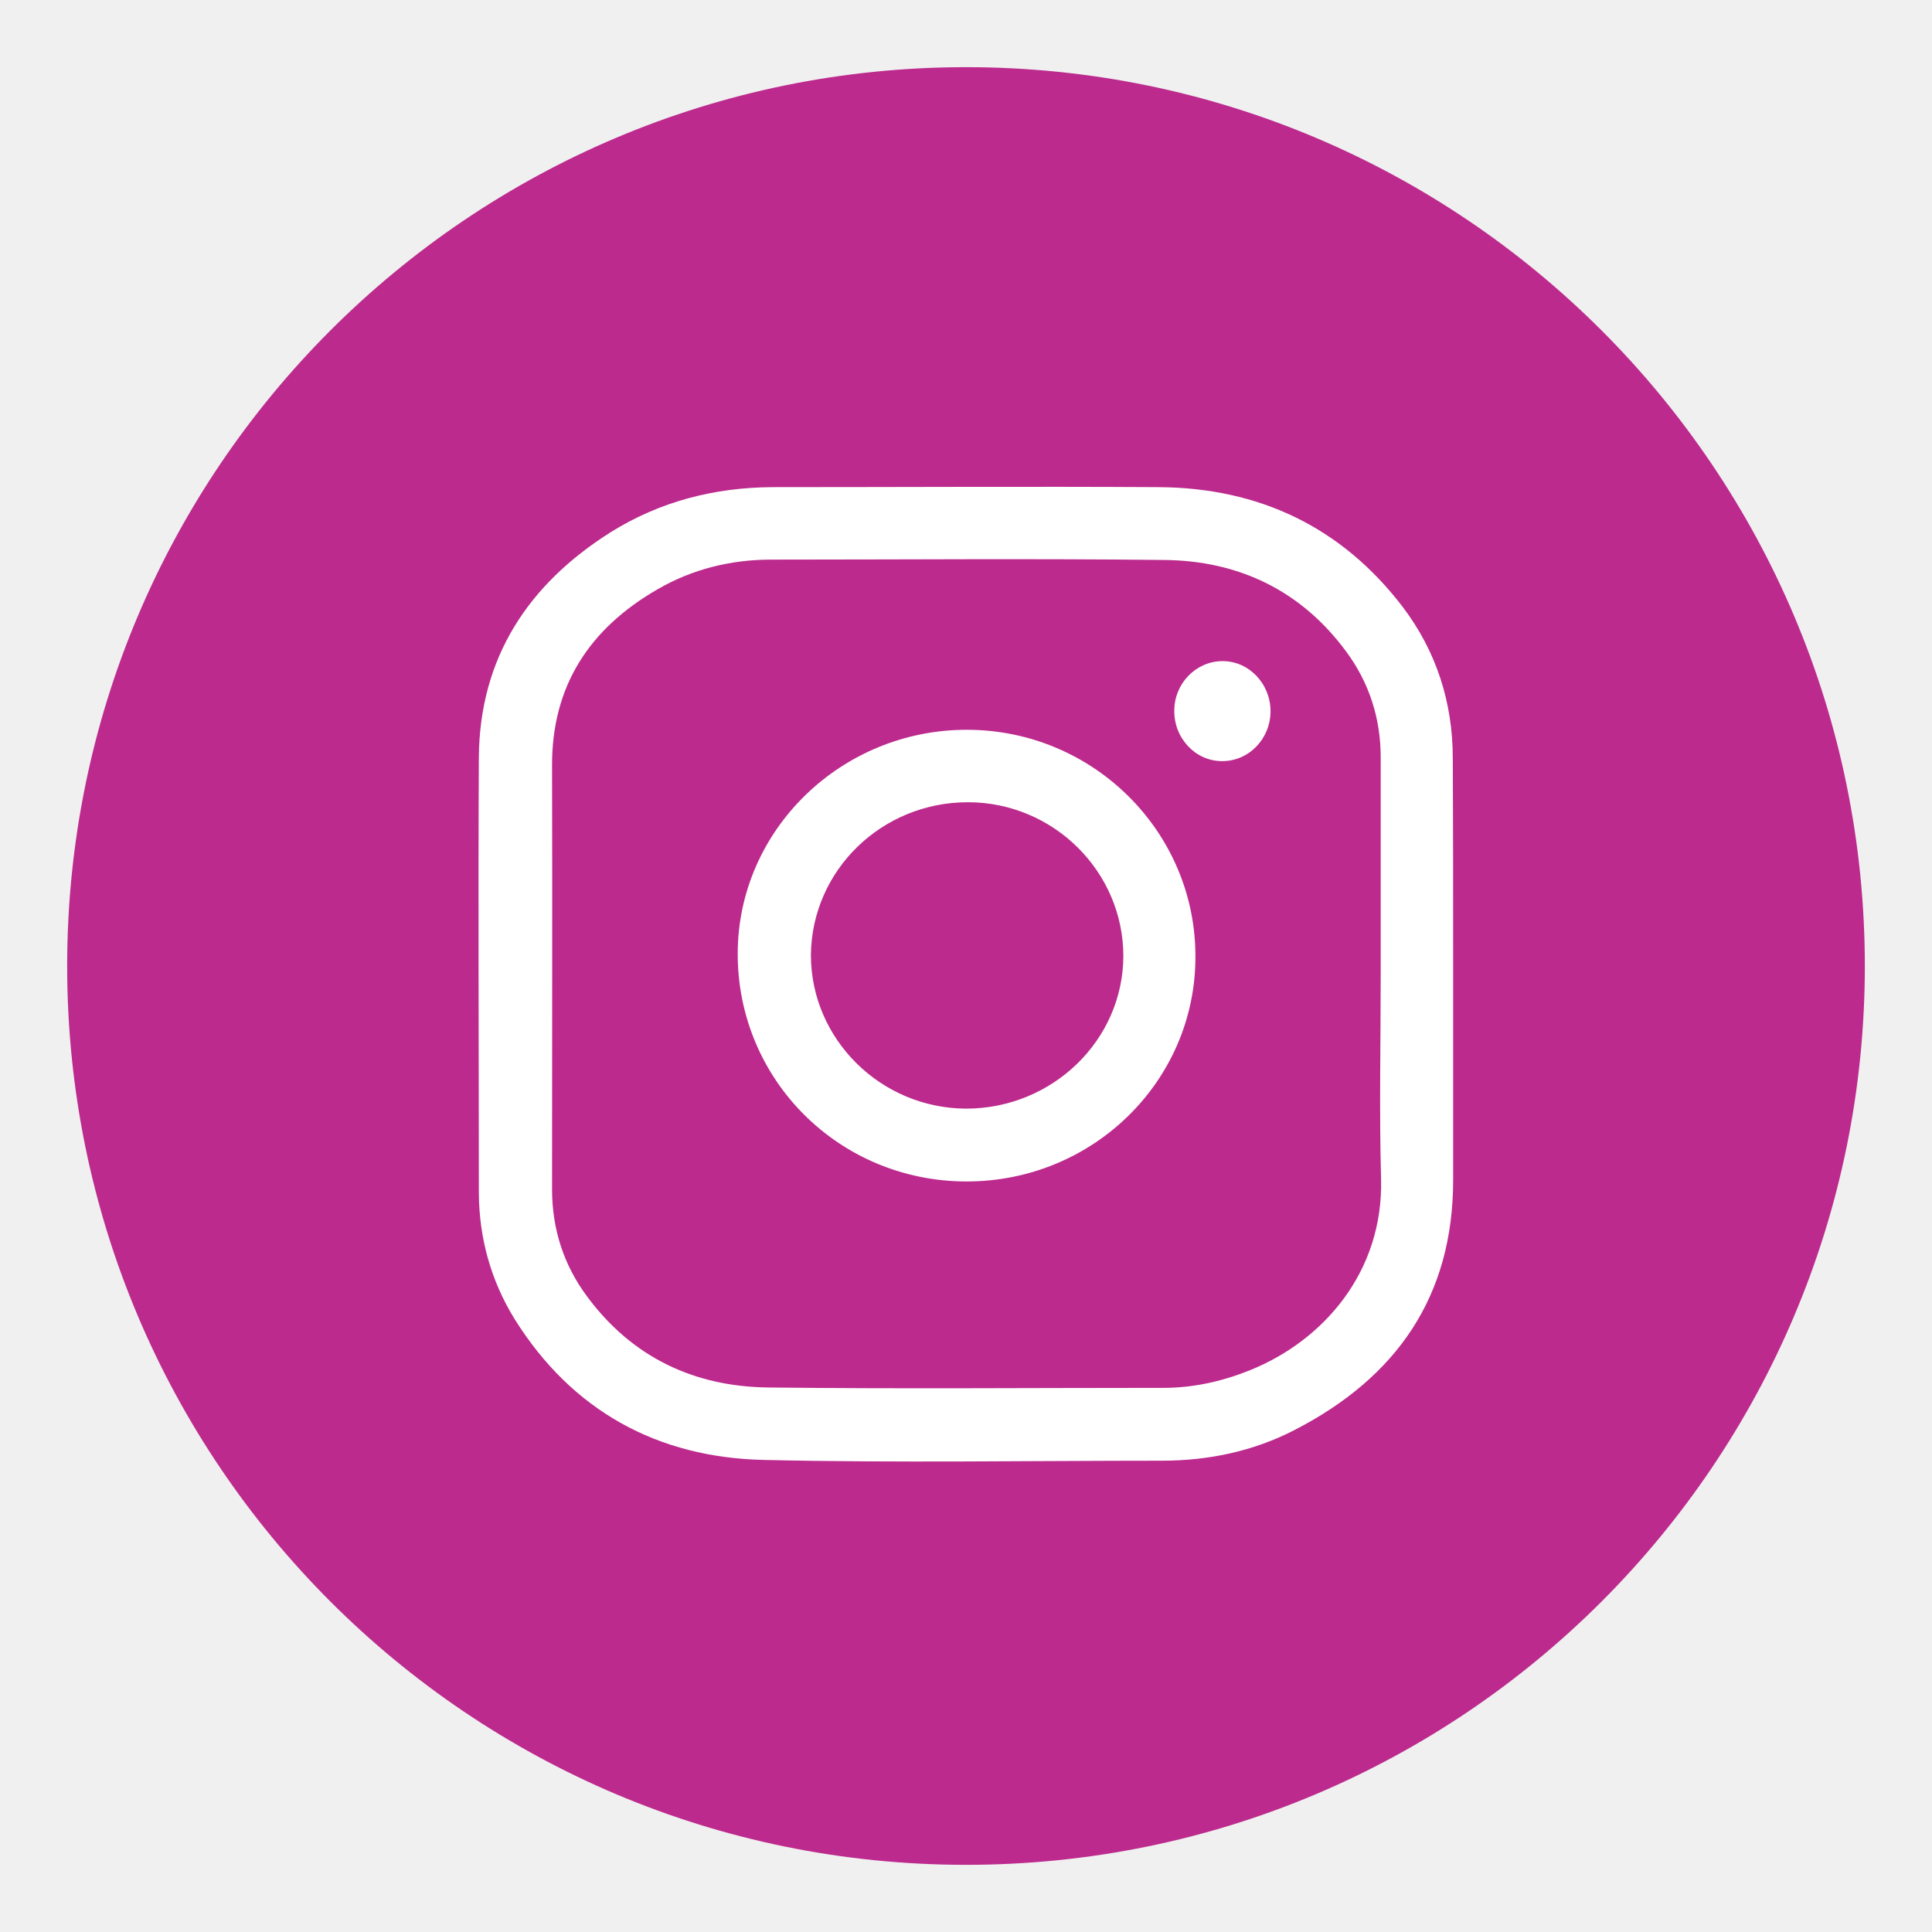
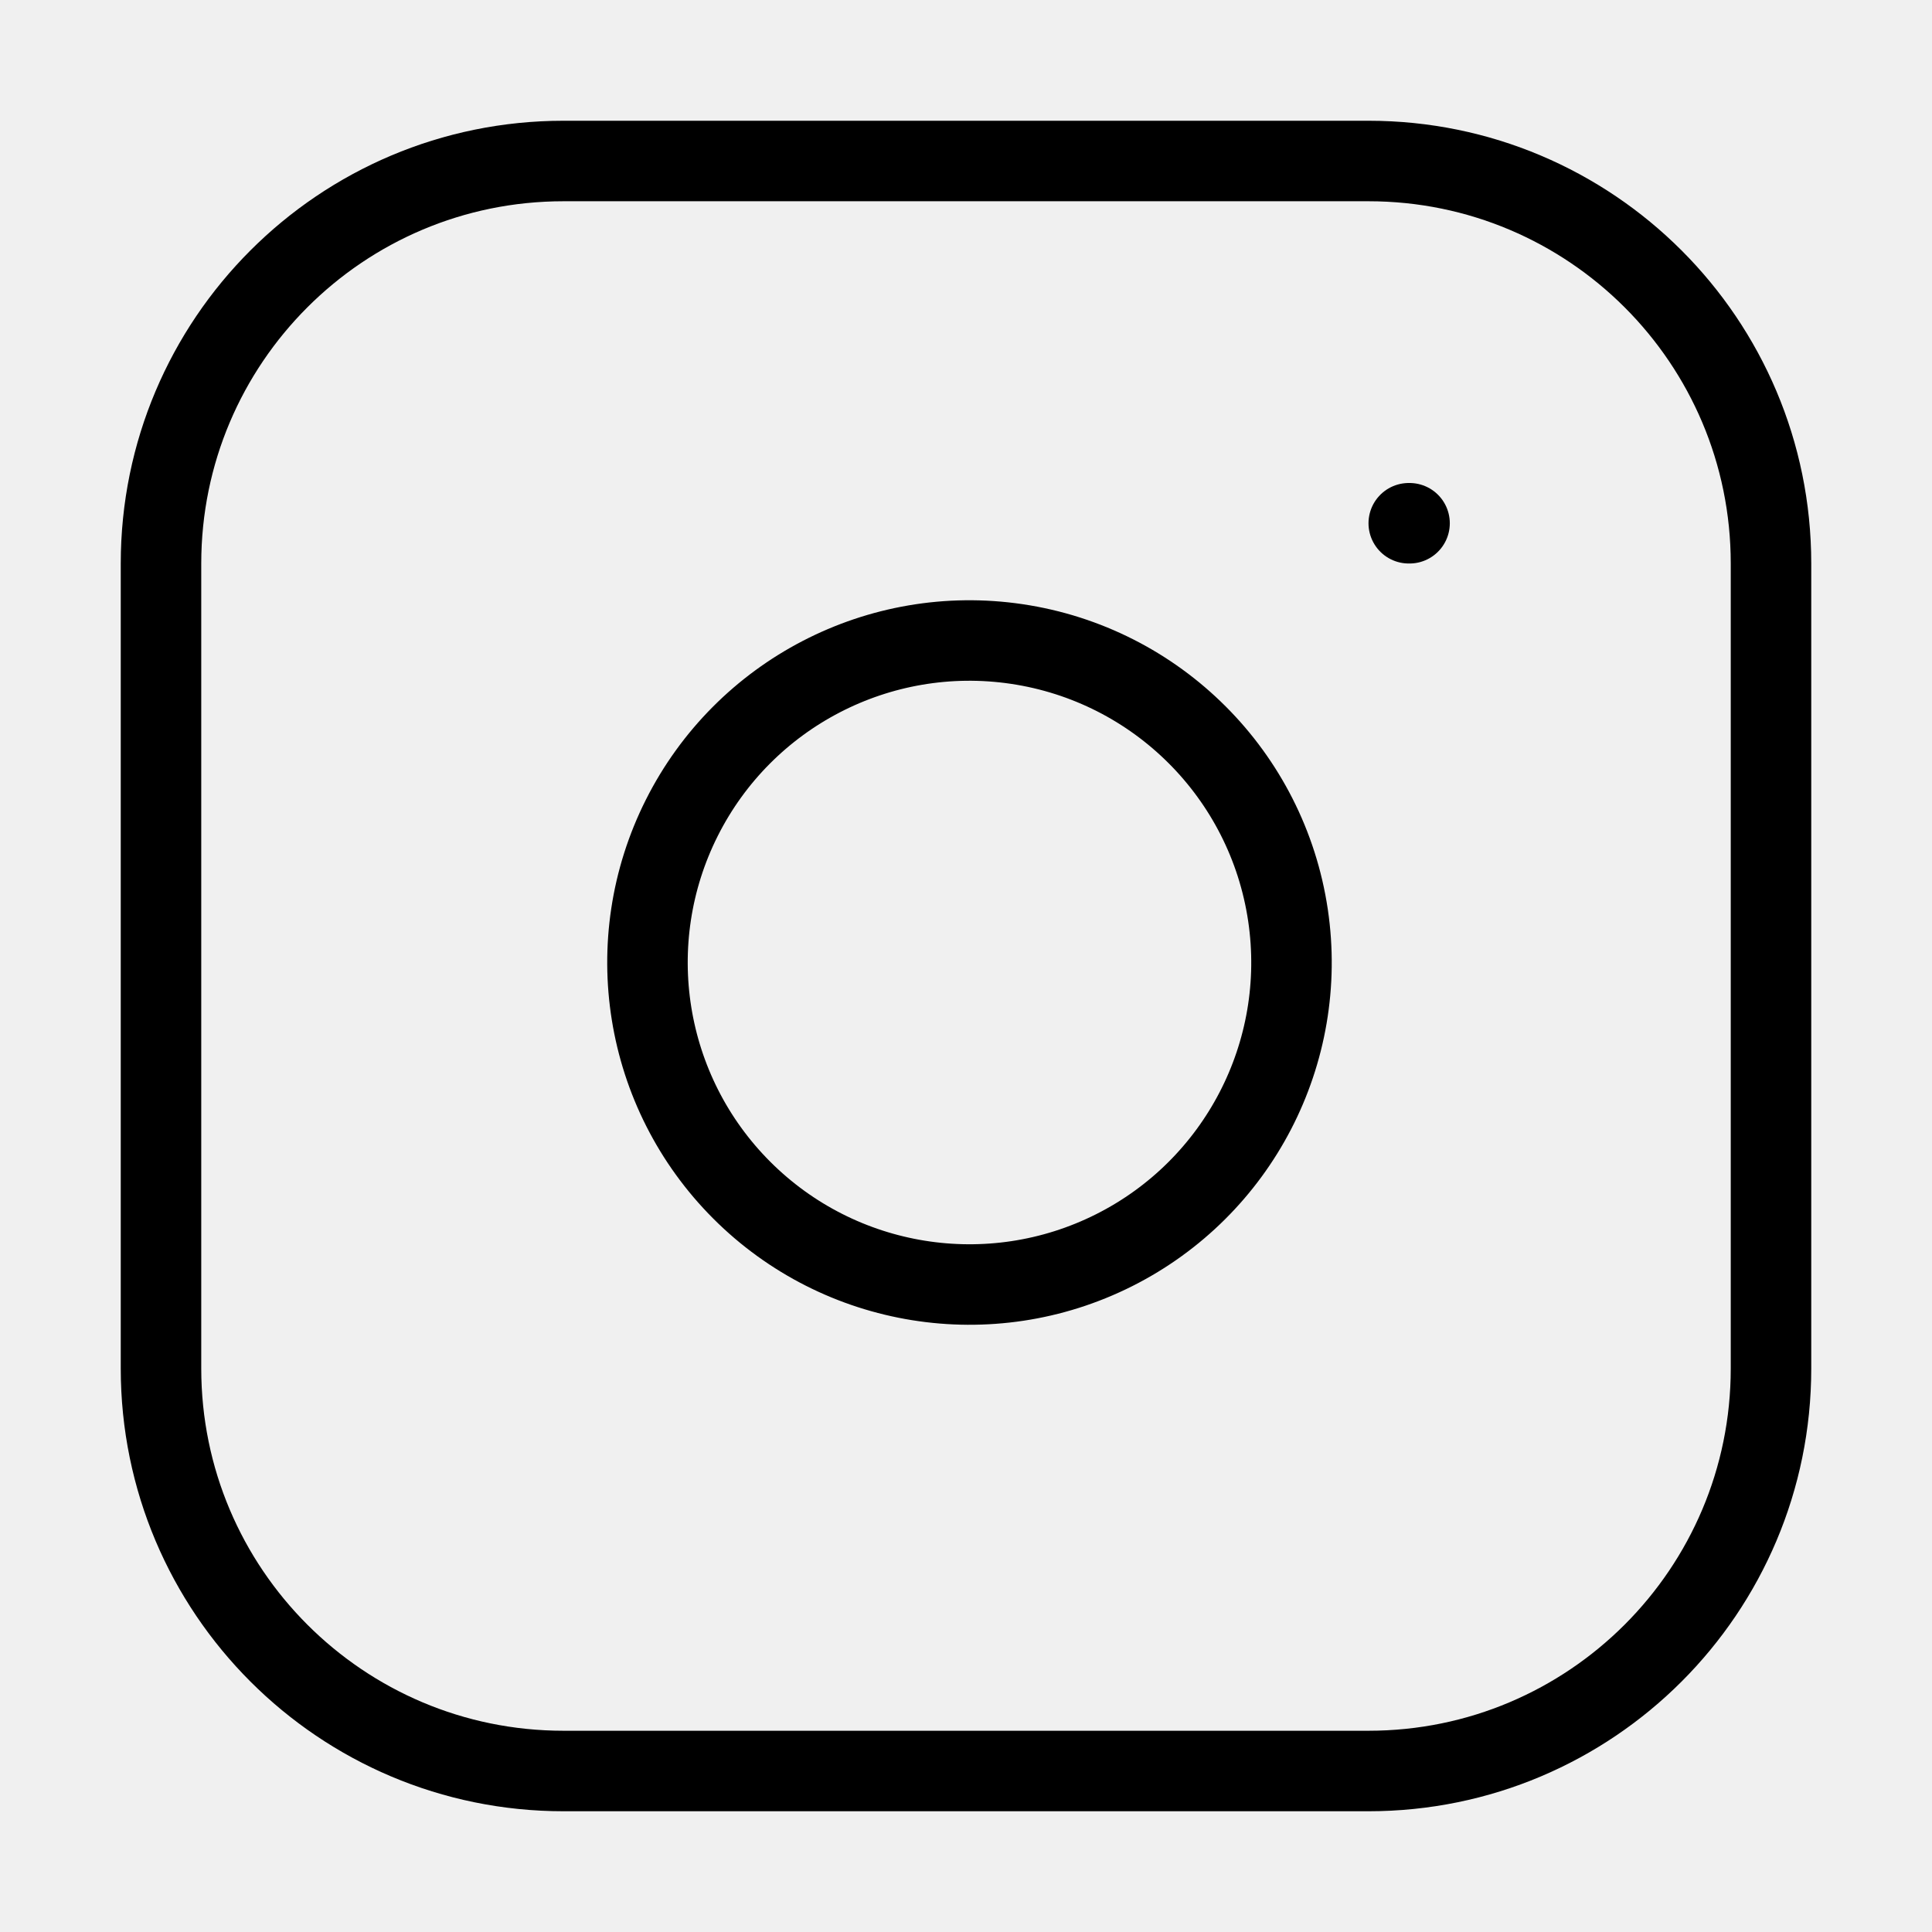
- <svg xmlns="http://www.w3.org/2000/svg" enable-background="new 0 0 512 512" id="Layer_1" version="1.1" viewBox="0 0 512 512" xml:space="preserve">
-   <g id="Layer_1_1_">
-     <circle cx="256" cy="256" fill="#BC2A8D" r="238.2" />
-   </g>
-   <g id="Layer_2_1_">
-     <g>
-       <path d="M385.1,258c0,18.2,0,36.5,0,54.7c0,30.9-15,52.3-41.9,66.2c-11,5.7-22.9,8.2-35.3,8.2    c-35.1,0-70.3,0.6-105.4-0.2c-28.2-0.6-50.9-13-66.1-37.3c-6.3-10.2-9.4-21.4-9.5-33.3c0-38.5-0.2-77.1,0-115.6    c0.2-26.4,13.1-45.9,35-59.7c13-8.1,27.4-11.8,42.7-11.9c34.2,0,68.3-0.2,102.6,0c26.4,0.2,48.3,10.5,64.5,31.7    c8.9,11.7,13.3,25.3,13.3,40.1C385.1,219.8,385.1,238.9,385.1,258z M365.9,258.2c0-19.1,0-38.4,0-57.5c0-10.4-3.1-19.9-9.2-28.1    c-11.9-16.1-28.4-24-48.1-24.2c-34.7-0.4-69.4-0.1-104.1-0.1c-10.8,0-21,2.5-30.3,7.9c-18,10.4-28,25.6-27.9,46.8    c0.1,37.3,0,74.8,0,112.2c0,10.5,3.1,20.1,9.3,28.4c11.9,16.1,28.4,23.9,48.1,24.1c34.9,0.4,69.8,0.1,104.6,0.1    c7.9,0,15.6-1.7,23-4.7c19.6-7.9,35.3-26.2,34.7-50.6C365.5,294.4,365.9,276.3,365.9,258.2z" fill="#FFFFFF" />
-       <path d="M256,313.1c-33.7-0.1-60.6-27-60.5-60.5c0.1-32.7,27.5-59.3,60.9-59.2c33.4,0.1,60.5,27.1,60.4,60.2    C316.8,286.5,289.6,313.2,256,313.1z M256.5,212.6c-22.9,0-41.4,18.1-41.6,40.5c0,22.3,18.5,40.6,41.1,40.7    c22.9,0,41.6-18.1,41.7-40.4C297.7,231,279.2,212.6,256.5,212.6z" fill="#FFFFFF" />
-       <path d="M336.7,188.5c0,7.3-5.8,13.3-12.9,13.2c-7,0-12.7-6.1-12.6-13.4c0-7.2,5.8-13.1,12.8-13.1    C331,175.2,336.7,181.2,336.7,188.5z" fill="#FFFFFF" />
-     </g>
-   </g>
+ <svg xmlns="http://www.w3.org/2000/svg" width="40" height="40" viewBox="0 0 24 24" fill="none" stroke="currentColor" stroke-width="1" stroke-linecap="round" stroke-linejoin="round">
+   <rect x="2" y="2" width="20" height="20" rx="5" ry="5" />
+   <path d="M16 11.37A4 4 0 1 1 12.63 8 4 4 0 0 1 16 11.37z" />
+   <line x1="17.5" y1="6.5" x2="17.51" y2="6.5" />
</svg>
